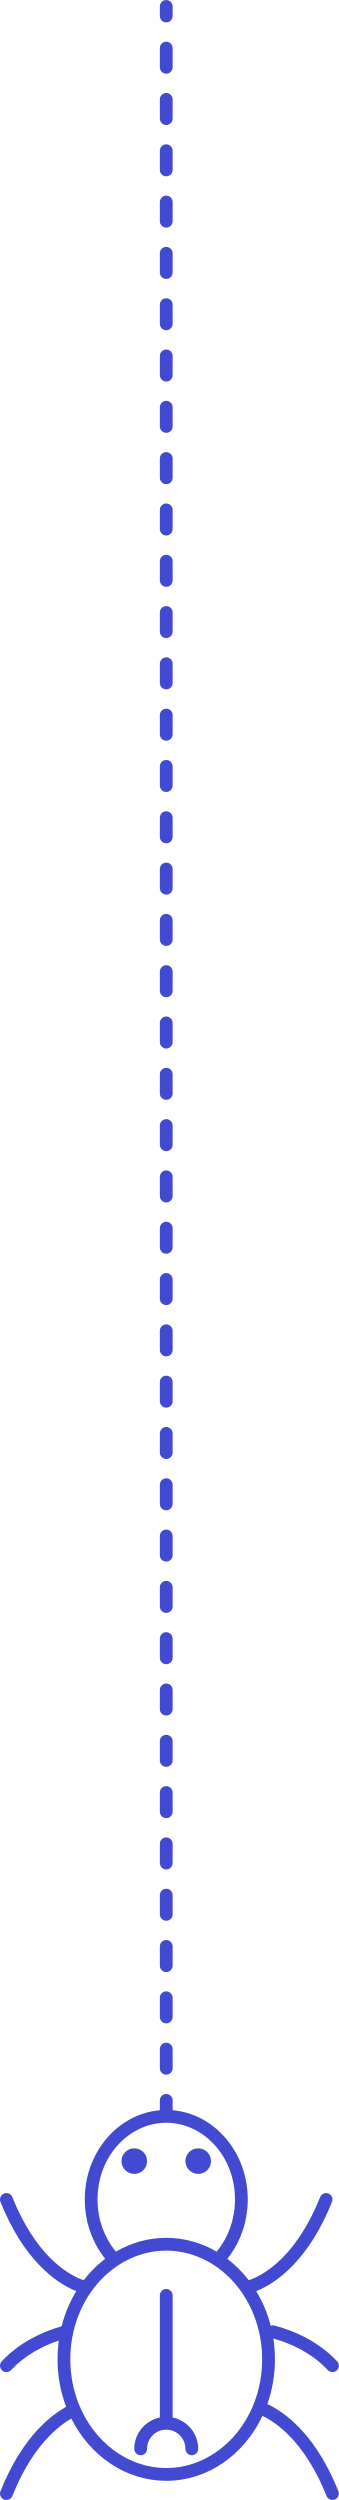
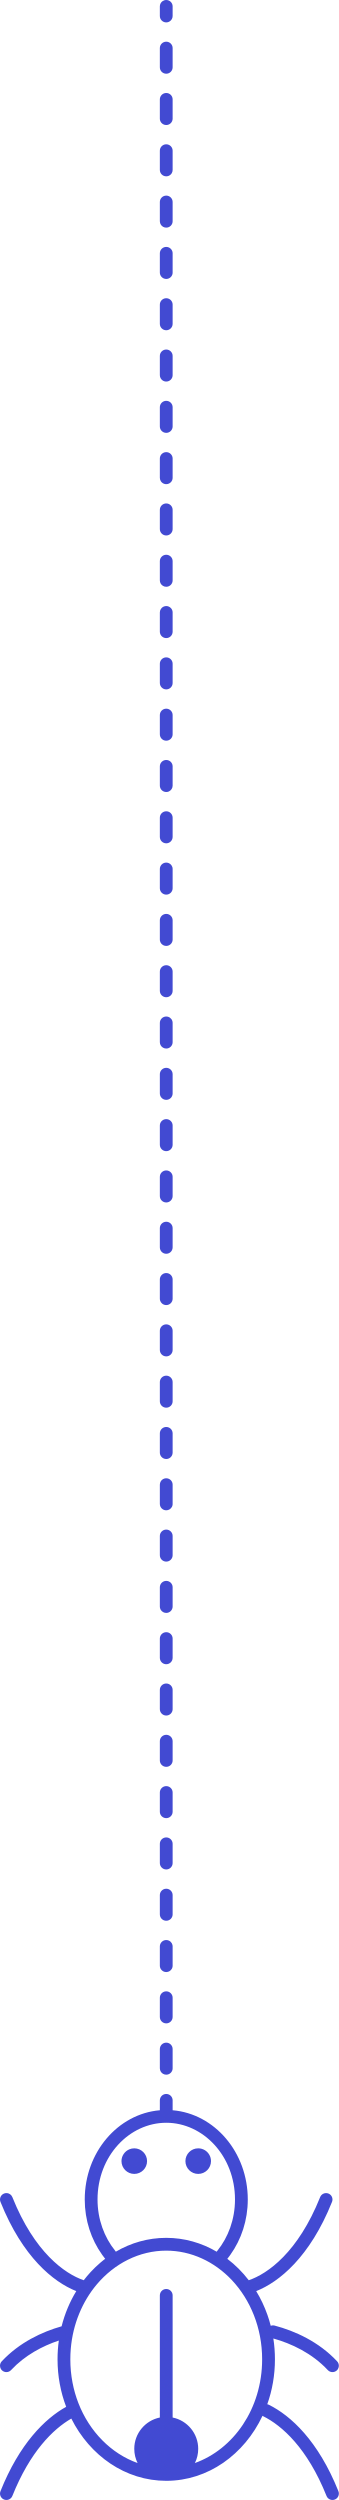
<svg xmlns="http://www.w3.org/2000/svg" width="53" height="391" viewBox="0 0 53 391" fill="none">
-   <path d="M27 1C27 0.448 26.552 0 26 0C25.448 0 25 0.448 25 1V2.505C25 3.057 25.448 3.505 26 3.505C26.552 3.505 27 3.057 27 2.505V1Z" fill="#424AD2" />
-   <path d="M27 7.52C27 6.968 26.552 6.52 26 6.52C25.448 6.52 25 6.968 25 7.52V10.529C25 11.081 25.448 11.529 26 11.529C26.552 11.529 27 11.081 27 10.529V7.52Z" fill="#424AD2" />
-   <path d="M27 15.544C27 14.992 26.552 14.544 26 14.544C25.448 14.544 25 14.992 25 15.544V18.553C25 19.106 25.448 19.553 26 19.553C26.552 19.553 27 19.106 27 18.553V15.544Z" fill="#424AD2" />
-   <path d="M27 23.569C27 23.016 26.552 22.569 26 22.569C25.448 22.569 25 23.016 25 23.569V26.578C25 27.13 25.448 27.578 26 27.578C26.552 27.578 27 27.13 27 26.578V23.569Z" fill="#424AD2" />
-   <path d="M27 31.593C27 31.041 26.552 30.593 26 30.593C25.448 30.593 25 31.041 25 31.593V34.602C25 35.154 25.448 35.602 26 35.602C26.552 35.602 27 35.154 27 34.602V31.593Z" fill="#424AD2" />
-   <path d="M27 39.617C27 39.065 26.552 38.617 26 38.617C25.448 38.617 25 39.065 25 39.617V42.627C25 43.179 25.448 43.627 26 43.627C26.552 43.627 27 43.179 27 42.627V39.617Z" fill="#424AD2" />
-   <path d="M27 47.642C27 47.09 26.552 46.642 26 46.642C25.448 46.642 25 47.09 25 47.642V50.651C25 51.203 25.448 51.651 26 51.651C26.552 51.651 27 51.203 27 50.651V47.642Z" fill="#424AD2" />
-   <path d="M27 55.666C27 55.114 26.552 54.666 26 54.666C25.448 54.666 25 55.114 25 55.666V58.675C25 59.228 25.448 59.675 26 59.675C26.552 59.675 27 59.228 27 58.675V55.666Z" fill="#424AD2" />
-   <path d="M27 63.691C27 63.138 26.552 62.691 26 62.691C25.448 62.691 25 63.138 25 63.691V66.7C25 67.252 25.448 67.7 26 67.7C26.552 67.7 27 67.252 27 66.7V63.691Z" fill="#424AD2" />
-   <path d="M27 71.715C27 71.163 26.552 70.715 26 70.715C25.448 70.715 25 71.163 25 71.715V74.724C25 75.276 25.448 75.724 26 75.724C26.552 75.724 27 75.276 27 74.724V71.715Z" fill="#424AD2" />
-   <path d="M27 79.739C27 79.187 26.552 78.739 26 78.739C25.448 78.739 25 79.187 25 79.739V82.749C25 83.301 25.448 83.749 26 83.749C26.552 83.749 27 83.301 27 82.749V79.739Z" fill="#424AD2" />
-   <path d="M27 87.764C27 87.211 26.552 86.764 26 86.764C25.448 86.764 25 87.211 25 87.764V90.773C25 91.325 25.448 91.773 26 91.773C26.552 91.773 27 91.325 27 90.773V87.764Z" fill="#424AD2" />
-   <path d="M27 95.788C27 95.236 26.552 94.788 26 94.788C25.448 94.788 25 95.236 25 95.788V98.797C25 99.35 25.448 99.797 26 99.797C26.552 99.797 27 99.35 27 98.797V95.788Z" fill="#424AD2" />
-   <path d="M27 103.813C27 103.26 26.552 102.813 26 102.813C25.448 102.813 25 103.26 25 103.813V106.822C25 107.374 25.448 107.822 26 107.822C26.552 107.822 27 107.374 27 106.822V103.813Z" fill="#424AD2" />
-   <path d="M27 111.837C27 111.285 26.552 110.837 26 110.837C25.448 110.837 25 111.285 25 111.837V114.846C25 115.398 25.448 115.846 26 115.846C26.552 115.846 27 115.398 27 114.846V111.837Z" fill="#424AD2" />
-   <path d="M27 119.861C27 119.309 26.552 118.861 26 118.861C25.448 118.861 25 119.309 25 119.861V122.87C25 123.423 25.448 123.87 26 123.87C26.552 123.87 27 123.423 27 122.87V119.861Z" fill="#424AD2" />
-   <path d="M27 127.886C27 127.333 26.552 126.886 26 126.886C25.448 126.886 25 127.333 25 127.886V130.895C25 131.447 25.448 131.895 26 131.895C26.552 131.895 27 131.447 27 130.895V127.886Z" fill="#424AD2" />
-   <path d="M27 135.91C27 135.358 26.552 134.91 26 134.91C25.448 134.91 25 135.358 25 135.91V138.919C25 139.471 25.448 139.919 26 139.919C26.552 139.919 27 139.471 27 138.919V135.91Z" fill="#424AD2" />
-   <path d="M27 143.934C27 143.382 26.552 142.934 26 142.934C25.448 142.934 25 143.382 25 143.934V146.944C25 147.496 25.448 147.944 26 147.944C26.552 147.944 27 147.496 27 146.944V143.934Z" fill="#424AD2" />
-   <path d="M27 151.959C27 151.407 26.552 150.959 26 150.959C25.448 150.959 25 151.407 25 151.959L25 154.968C25 155.52 25.448 155.968 26 155.968C26.552 155.968 27 155.52 27 154.968V151.959Z" fill="#424AD2" />
-   <path d="M27 159.983C27 159.431 26.552 158.983 26 158.983C25.448 158.983 25 159.431 25 159.983V162.992C25 163.545 25.448 163.992 26 163.992C26.552 163.992 27 163.545 27 162.992V159.983Z" fill="#424AD2" />
-   <path d="M27 168.008C27 167.455 26.552 167.008 26 167.008C25.448 167.008 25 167.455 25 168.008V171.017C25 171.569 25.448 172.017 26 172.017C26.552 172.017 27 171.569 27 171.017V168.008Z" fill="#424AD2" />
-   <path d="M27 176.032C27 175.48 26.552 175.032 26 175.032C25.448 175.032 25 175.48 25 176.032V179.041C25 179.593 25.448 180.041 26 180.041C26.552 180.041 27 179.593 27 179.041V176.032Z" fill="#424AD2" />
-   <path d="M27 184.056C27 183.504 26.552 183.056 26 183.056C25.448 183.056 25 183.504 25 184.056V187.066C25 187.618 25.448 188.066 26 188.066C26.552 188.066 27 187.618 27 187.066V184.056Z" fill="#424AD2" />
-   <path d="M27 192.081C27 191.528 26.552 191.081 26 191.081C25.448 191.081 25 191.528 25 192.081V195.09C25 195.642 25.448 196.09 26 196.09C26.552 196.09 27 195.642 27 195.09V192.081Z" fill="#424AD2" />
-   <path d="M27 200.105C27 199.553 26.552 199.105 26 199.105C25.448 199.105 25 199.553 25 200.105V203.114C25 203.667 25.448 204.114 26 204.114C26.552 204.114 27 203.667 27 203.114V200.105Z" fill="#424AD2" />
-   <path d="M27 208.13C27 207.577 26.552 207.13 26 207.13C25.448 207.13 25 207.577 25 208.13V211.139C25 211.691 25.448 212.139 26 212.139C26.552 212.139 27 211.691 27 211.139V208.13Z" fill="#424AD2" />
-   <path d="M27 216.154C27 215.602 26.552 215.154 26 215.154C25.448 215.154 25 215.602 25 216.154V219.163C25 219.715 25.448 220.163 26 220.163C26.552 220.163 27 219.715 27 219.163V216.154Z" fill="#424AD2" />
-   <path d="M27 224.178C27 223.626 26.552 223.178 26 223.178C25.448 223.178 25 223.626 25 224.178V227.187C25 227.74 25.448 228.187 26 228.187C26.552 228.187 27 227.74 27 227.187V224.178Z" fill="#424AD2" />
-   <path d="M27 232.203C27 231.65 26.552 231.203 26 231.203C25.448 231.203 25 231.65 25 232.203V235.212C25 235.764 25.448 236.212 26 236.212C26.552 236.212 27 235.764 27 235.212V232.203Z" fill="#424AD2" />
-   <path d="M27 240.227C27 239.675 26.552 239.227 26 239.227C25.448 239.227 25 239.675 25 240.227L25 243.236C25 243.788 25.448 244.236 26 244.236C26.552 244.236 27 243.788 27 243.236L27 240.227Z" fill="#424AD2" />
-   <path d="M27 248.251C27 247.699 26.552 247.251 26 247.251C25.448 247.251 25 247.699 25 248.251V251.261C25 251.813 25.448 252.261 26 252.261C26.552 252.261 27 251.813 27 251.261V248.251Z" fill="#424AD2" />
-   <path d="M27 256.276C27 255.724 26.552 255.276 26 255.276C25.448 255.276 25 255.724 25 256.276V259.285C25 259.837 25.448 260.285 26 260.285C26.552 260.285 27 259.837 27 259.285V256.276Z" fill="#424AD2" />
-   <path d="M27 264.3C27 263.748 26.552 263.3 26 263.3C25.448 263.3 25 263.748 25 264.3V267.309C25 267.862 25.448 268.309 26 268.309C26.552 268.309 27 267.862 27 267.309V264.3Z" fill="#424AD2" />
-   <path d="M27 272.325C27 271.772 26.552 271.325 26 271.325C25.448 271.325 25 271.772 25 272.325V275.334C25 275.886 25.448 276.334 26 276.334C26.552 276.334 27 275.886 27 275.334V272.325Z" fill="#424AD2" />
-   <path d="M27 280.349C27 279.797 26.552 279.349 26 279.349C25.448 279.349 25 279.797 25 280.349V283.358C25 283.91 25.448 284.358 26 284.358C26.552 284.358 27 283.91 27 283.358L27 280.349Z" fill="#424AD2" />
-   <path d="M27 288.373C27 287.821 26.552 287.373 26 287.373C25.448 287.373 25 287.821 25 288.373V291.383C25 291.935 25.448 292.383 26 292.383C26.552 292.383 27 291.935 27 291.383V288.373Z" fill="#424AD2" />
-   <path d="M27 296.398C27 295.846 26.552 295.398 26 295.398C25.448 295.398 25 295.846 25 296.398V299.407C25 299.959 25.448 300.407 26 300.407C26.552 300.407 27 299.959 27 299.407V296.398Z" fill="#424AD2" />
-   <path d="M27 304.422C27 303.87 26.552 303.422 26 303.422C25.448 303.422 25 303.87 25 304.422V307.431C25 307.984 25.448 308.431 26 308.431C26.552 308.431 27 307.984 27 307.431V304.422Z" fill="#424AD2" />
-   <path d="M27 312.447C27 311.894 26.552 311.447 26 311.447C25.448 311.447 25 311.894 25 312.447V315.456C25 316.008 25.448 316.456 26 316.456C26.552 316.456 27 316.008 27 315.456V312.447Z" fill="#424AD2" />
-   <path d="M27 320.471C27 319.919 26.552 319.471 26 319.471C25.448 319.471 25 319.919 25 320.471V323.48C25 324.033 25.448 324.48 26 324.48C26.552 324.48 27 324.033 27 323.48V320.471Z" fill="#424AD2" />
-   <path d="M23 338C23 339.105 22.105 340 21 340C19.895 340 19 339.105 19 338C19 336.895 19.895 336 21 336C22.105 336 23 336.895 23 338Z" fill="#424AD2" />
-   <path d="M31 340C32.105 340 33 339.105 33 338C33 336.895 32.105 336 31 336C29.895 336 29 336.895 29 338C29 339.105 29.895 340 31 340Z" fill="#424AD2" />
-   <path d="M25 359C25 358.448 25.448 358 26 358C26.552 358 27 358.448 27 359V378.1C29.282 378.563 31 380.581 31 383C31 383.552 30.552 384 30 384C29.448 384 29 383.552 29 383C29 381.343 27.657 380 26 380C24.343 380 23 381.343 23 383C23 383.552 22.552 384 22 384C21.448 384 21 383.552 21 383C21 380.581 22.718 378.563 25 378.1V359Z" fill="#424AD2" />
-   <path fill-rule="evenodd" clip-rule="evenodd" d="M27 328.496C27 327.943 26.552 327.496 26 327.496C25.448 327.496 25 327.943 25 328.496L25 330C25 330.014 25 330.028 25.001 330.043C18.428 330.604 13.254 336.638 13.254 343.999C13.254 347.261 14.269 350.262 15.972 352.642C16.068 352.776 16.167 352.909 16.267 353.039C16.328 353.118 16.39 353.197 16.453 353.275C16.341 353.36 16.23 353.447 16.119 353.535C15.972 353.653 15.827 353.773 15.683 353.896C14.738 354.704 13.87 355.621 13.095 356.629C10.126 355.615 5.383 352.259 1.93 343.628C1.725 343.115 1.143 342.866 0.63 343.071C0.118 343.276 -0.132 343.858 0.073 344.371C3.527 353.005 8.346 356.912 11.93 358.331C10.918 359.995 10.136 361.849 9.635 363.834C6.606 364.692 3.046 366.341 0.269 369.316C-0.108 369.72 -0.086 370.353 0.318 370.729C0.721 371.106 1.354 371.084 1.731 370.681C3.902 368.355 6.654 366.912 9.201 366.06C9.068 367.018 8.999 367.999 8.999 368.999C8.999 371.633 9.479 374.142 10.346 376.423C7.011 378.285 3.04 382.211 0.074 389.626C-0.131 390.139 0.118 390.721 0.631 390.926C1.144 391.131 1.726 390.882 1.931 390.369C4.702 383.442 8.307 379.91 11.154 378.264C14.062 384.073 19.621 388 26 388C32.535 388 38.209 383.879 41.054 377.835C41.087 377.857 41.121 377.876 41.157 377.894C44.093 379.35 48.07 382.87 51.07 390.369C51.275 390.882 51.856 391.131 52.37 390.926C52.882 390.721 53.132 390.139 52.927 389.626C49.778 381.754 45.497 377.814 42.046 376.102C41.967 376.063 41.885 376.035 41.803 376.018C42.575 373.847 43 371.479 43 369C43 367.888 42.915 366.799 42.751 365.739C45.568 366.528 48.794 368.032 51.267 370.681C51.644 371.084 52.277 371.106 52.68 370.729C53.084 370.353 53.106 369.72 52.729 369.316C49.828 366.208 46.071 364.547 42.956 363.723C42.746 363.667 42.533 363.683 42.344 363.755C41.843 361.8 41.068 359.974 40.069 358.332C43.654 356.914 48.474 353.007 51.928 344.371C52.134 343.858 51.884 343.276 51.371 343.071C50.858 342.866 50.277 343.115 50.072 343.628C46.618 352.262 41.873 355.617 38.904 356.63C37.925 355.355 36.796 354.227 35.55 353.279L35.599 353.217C35.623 353.187 35.647 353.156 35.672 353.125L35.695 353.095C35.714 353.071 35.733 353.047 35.751 353.023C35.769 353 35.786 352.977 35.804 352.954C35.829 352.921 35.854 352.887 35.88 352.853L35.955 352.75L36.03 352.646C37.735 350.266 38.752 347.263 38.752 343.999C38.752 336.636 33.575 330.6 26.999 330.042C27 330.028 27 330.014 27 330L27 328.496ZM33.993 352.023C33.956 352.069 33.921 352.116 33.888 352.165C31.531 350.782 28.847 350 26 350C23.154 350 20.472 350.781 18.116 352.163C18.083 352.114 18.048 352.066 18.01 352.02C16.307 349.907 15.254 347.103 15.254 343.999C15.254 337.192 20.238 332 26.003 332C31.768 332 36.752 337.192 36.752 343.999C36.752 347.104 35.698 349.91 33.993 352.023ZM15.128 357.292C12.892 359.957 11.395 363.458 11.067 367.371C11.023 367.906 11 368.45 11 369C11 371.44 11.447 373.738 12.246 375.809C14.592 381.884 19.972 385.998 25.999 385.998C34.079 385.998 40.998 378.602 40.998 368.999C40.998 364.077 39.156 359.687 36.261 356.606C33.547 353.731 29.91 352 26 352C21.789 352 17.893 354.009 15.128 357.292Z" fill="#424AD2" />
+   <path d="M27 1C27 0.447 26.553 0 26 0C25.787 0 25.591 0.066 25.429 0.179C25.338 0.242 25.258 0.32 25.192 0.41C25.114 0.518 25.057 0.641 25.025 0.773C25.009 0.846 25 0.922 25 1V2.505C25 3.057 25.447 3.505 26 3.505C26.162 3.505 26.315 3.466 26.451 3.397C26.628 3.308 26.774 3.168 26.871 2.996C26.953 2.852 27 2.684 27 2.505V1Z" fill="#424AD2" />
+   <path d="M27 7.52C27 6.968 26.553 6.52 26 6.52C25.447 6.52 25 6.968 25 7.52V10.529C25 11.081 25.447 11.529 26 11.529C26.553 11.529 27 11.081 27 10.529V7.52Z" fill="#424AD2" />
+   <path d="M26 14.544C26.553 14.544 27 14.992 27 15.544V18.554C27 19.105 26.553 19.554 26 19.554C25.833 19.554 25.676 19.513 25.538 19.44C25.436 19.387 25.343 19.315 25.265 19.23C25.238 19.202 25.213 19.172 25.19 19.141C25.121 19.045 25.067 18.936 25.035 18.818C25.024 18.778 25.016 18.736 25.01 18.694C25.004 18.648 25 18.602 25 18.554V15.544C25 14.992 25.447 14.544 26 14.544Z" fill="#424AD2" />
+   <path d="M27 23.568C27 23.017 26.553 22.568 26 22.568C25.447 22.568 25 23.017 25 23.568V26.578C25 27.13 25.447 27.578 26 27.578C26.249 27.578 26.478 27.487 26.652 27.336C26.742 27.259 26.818 27.166 26.876 27.061C26.955 26.918 27 26.753 27 26.578V23.568Z" fill="#424AD2" />
+   <path d="M26 30.593C26.553 30.593 27 31.041 27 31.593V34.602C27 35.154 26.553 35.602 26 35.602C25.649 35.602 25.342 35.423 25.164 35.15C25.061 34.993 25 34.805 25 34.602V31.593C25 31.041 25.447 30.593 26 30.593Z" fill="#424AD2" />
+   <path d="M26.67 38.875C26.493 38.715 26.258 38.617 26 38.617C25.447 38.617 25 39.065 25 39.617V42.627C25 43.179 25.447 43.627 26 43.627C26.042 43.627 26.083 43.625 26.124 43.619L26.2 43.607C26.266 43.594 26.328 43.574 26.389 43.549C26.505 43.5 26.609 43.43 26.698 43.343C26.732 43.31 26.764 43.274 26.793 43.236C26.859 43.15 26.912 43.054 26.947 42.948L26.97 42.875L26.984 42.808C26.995 42.749 27 42.688 27 42.627V39.617C27 39.565 26.996 39.515 26.988 39.466C26.982 39.419 26.971 39.373 26.958 39.329C26.943 39.28 26.925 39.232 26.903 39.188C26.847 39.068 26.767 38.962 26.67 38.875Z" fill="#424AD2" />
+   <path d="M26 46.642C26.553 46.642 27 47.09 27 47.642V50.651C27 51.203 26.553 51.651 26 51.651C25.447 51.651 25 51.203 25 50.651V47.642C25 47.09 25.447 46.642 26 46.642Z" fill="#424AD2" />
+   <path d="M27 55.666C27 55.114 26.553 54.666 26 54.666C25.447 54.666 25 55.114 25 55.666V58.676C25 59.011 25.165 59.307 25.417 59.488C25.499 59.547 25.59 59.594 25.688 59.626C25.786 59.658 25.891 59.676 26 59.676C26.553 59.676 27 59.227 27 58.676V55.666Z" fill="#424AD2" />
+   <path d="M26 62.69C26.553 62.69 27 63.139 27 63.69V66.699C27 67.252 26.553 67.699 26 67.699C25.447 67.699 25 67.252 25 66.699V63.69C25 63.139 25.447 62.69 26 62.69Z" fill="#424AD2" />
+   <path d="M27 71.715C27 71.163 26.553 70.715 26 70.715C25.447 70.715 25 71.163 25 71.715V74.724C25 74.911 25.052 75.086 25.141 75.235L25.161 75.267L25.193 75.314L25.23 75.361C25.259 75.397 25.29 75.43 25.324 75.461C25.502 75.624 25.739 75.724 26 75.724C26.311 75.724 26.59 75.582 26.773 75.359C26.84 75.277 26.895 75.186 26.934 75.085C26.977 74.973 27 74.851 27 74.724V71.715Z" fill="#424AD2" />
+   <path d="M26 78.739C26.553 78.739 27 79.188 27 79.739V82.748C27 83.301 26.553 83.748 26 83.748C25.447 83.748 25 83.301 25 82.748V79.739C25 79.188 25.447 78.739 26 78.739Z" fill="#424AD2" />
+   <path d="M27 87.764C27 87.212 26.553 86.764 26 86.764C25.447 86.764 25 87.212 25 87.764V90.772C25 90.946 25.044 91.11 25.122 91.253C25.292 91.562 25.621 91.772 26 91.772C26.553 91.772 27 91.325 27 90.772V87.764Z" fill="#424AD2" />
+   <path d="M26.755 95.132C26.907 95.308 27 95.537 27 95.788V98.797C27 99.35 26.553 99.797 26 99.797C25.447 99.797 25 99.35 25 98.797V95.788C25 95.597 25.054 95.418 25.148 95.267C25.193 95.191 25.249 95.123 25.312 95.062C25.491 94.893 25.733 94.788 26 94.788L26.075 94.791L26.156 94.8C26.195 94.807 26.234 94.814 26.271 94.825C26.303 94.834 26.333 94.844 26.362 94.856C26.515 94.915 26.649 95.01 26.755 95.132Z" fill="#424AD2" />
+   <path d="M27 103.812C27 103.26 26.553 102.812 26 102.812C25.447 102.812 25 103.26 25 103.812V106.821C25 107.374 25.447 107.821 26 107.821C26.553 107.821 27 107.374 27 106.821V103.812Z" fill="#424AD2" />
+   <path d="M26 110.837C26.553 110.837 27 111.284 27 111.837V114.846C27 115.398 26.553 115.846 26 115.846C25.447 115.846 25 115.398 25 114.846V111.837C25 111.284 25.447 110.837 26 110.837Z" fill="#424AD2" />
+   <path d="M27 119.861C27 119.309 26.553 118.861 26 118.861C25.447 118.861 25 119.309 25 119.861V122.87C25 123.423 25.447 123.87 26 123.87C26.068 123.87 26.135 123.863 26.199 123.851L26.26 123.835L26.317 123.818L26.392 123.79L26.429 123.774C26.767 123.613 27 123.27 27 122.87V119.861Z" fill="#424AD2" />
+   <path d="M26 126.886C26.226 126.886 26.434 126.96 26.602 127.086C26.844 127.269 27 127.559 27 127.886V130.895C27 131.447 26.553 131.895 26 131.895C25.447 131.895 25 131.447 25 130.895V127.886C25 127.333 25.447 126.886 26 126.886Z" fill="#424AD2" />
+   <path d="M27 135.91C27 135.694 26.932 135.495 26.815 135.332C26.718 135.193 26.586 135.081 26.433 135.008C26.302 134.945 26.155 134.91 26 134.91C25.447 134.91 25 135.357 25 135.91V138.919C25 139.472 25.447 139.919 26 139.919C26.553 139.919 27 139.472 27 138.919V135.91Z" fill="#424AD2" />
+   <path d="M26 142.935C26.553 142.935 27 143.382 27 143.935V146.943C27 147.183 26.916 147.402 26.776 147.574C26.593 147.8 26.314 147.943 26 147.943C25.831 147.943 25.672 147.901 25.532 147.828C25.463 147.791 25.398 147.746 25.34 147.695C25.245 147.612 25.167 147.512 25.109 147.399C25.073 147.329 25.046 147.255 25.027 147.177C25.019 147.141 25.012 147.104 25.008 147.067C25.003 147.027 25 146.985 25 146.943V143.935C25 143.382 25.447 142.935 26 142.935Z" fill="#424AD2" />
+   <path d="M27 151.959C27 151.406 26.553 150.959 26 150.959C25.447 150.959 25 151.406 25 151.959V154.968C25 155.521 25.447 155.968 26 155.968C26.553 155.968 27 155.521 27 154.968V151.959Z" fill="#424AD2" />
+   <path d="M26 158.983C26.434 158.983 26.804 159.26 26.941 159.646C26.98 159.751 27 159.864 27 159.983V162.992C27 163.545 26.553 163.992 26 163.992C25.622 163.992 25.292 163.782 25.122 163.473C25.044 163.33 25 163.167 25 162.992V159.983C25 159.693 25.124 159.432 25.321 159.249C25.499 159.084 25.737 158.983 26 158.983Z" fill="#424AD2" />
+   <path d="M27 168.008C27 167.455 26.553 167.008 26 167.008C25.714 167.008 25.456 167.128 25.274 167.32C25.105 167.499 25 167.741 25 168.008V171.017C25 171.569 25.447 172.017 26 172.017C26.553 172.017 27 171.569 27 171.017V168.008Z" fill="#424AD2" />
+   <path d="M26 175.032C26.553 175.032 27 175.479 27 176.032V179.041C27 179.594 26.553 180.041 26 180.041C25.447 180.041 25 179.594 25 179.041V176.032C25 175.479 25.447 175.032 26 175.032Z" fill="#424AD2" />
+   <path d="M27 184.057C27 183.504 26.553 183.057 26 183.057C25.447 183.057 25 183.504 25 184.057V187.065C25 187.343 25.113 187.594 25.295 187.775C25.476 187.955 25.725 188.065 26 188.065C26.553 188.065 27 187.618 27 187.065V184.057Z" fill="#424AD2" />
+   <path d="M26 191.081C26.553 191.081 27 191.528 27 192.081V195.09C27 195.249 26.963 195.399 26.896 195.532C26.796 195.736 26.628 195.9 26.421 195.997C26.293 196.057 26.15 196.09 26 196.09C25.447 196.09 25 195.643 25 195.09V192.081C25 191.528 25.447 191.081 26 191.081Z" fill="#424AD2" />
+   <path d="M27 200.105C27 199.553 26.553 199.105 26 199.105C25.895 199.105 25.795 199.121 25.7 199.151C25.664 199.162 25.629 199.175 25.595 199.189C25.561 199.205 25.526 199.223 25.494 199.242C25.376 199.312 25.273 199.404 25.193 199.514C25.071 199.679 25 199.884 25 200.105V203.114C25 203.223 25.018 203.327 25.05 203.426C25.105 203.597 25.205 203.747 25.337 203.863C25.513 204.02 25.745 204.114 26 204.114C26.553 204.114 27 203.667 27 203.114V200.105Z" fill="#424AD2" />
+   <path d="M26 207.13C26.553 207.13 27 207.577 27 208.13V211.139C27 211.691 26.553 212.139 26 212.139C25.447 212.139 25 211.691 25 211.139V208.13C25 207.577 25.447 207.13 26 207.13Z" fill="#424AD2" />
+   <path d="M27 216.154C27 215.602 26.553 215.154 26 215.154C25.732 215.154 25.489 215.26 25.31 215.431C25.119 215.612 25 215.869 25 216.154V219.163C25 219.715 25.447 220.163 26 220.163C26.553 220.163 27 219.715 27 219.163V216.154Z" fill="#424AD2" />
+   <path d="M26 223.179C26.553 223.179 27 223.626 27 224.179V227.188C27 227.506 26.851 227.79 26.618 227.974C26.448 228.107 26.233 228.188 26 228.188C25.703 228.188 25.436 228.059 25.254 227.854C25.096 227.677 25 227.443 25 227.188V224.179C25 223.626 25.447 223.179 26 223.179Z" fill="#424AD2" />
+   <path d="M27 232.203C27 231.65 26.553 231.203 26 231.203C25.767 231.203 25.552 231.283 25.381 231.417L25.345 231.447L25.305 231.483L25.277 231.512C25.261 231.528 25.244 231.547 25.23 231.565C25.194 231.608 25.162 231.654 25.134 231.703C25.049 231.85 25 232.021 25 232.203V235.212C25 235.764 25.447 236.212 26 236.212C26.388 236.212 26.724 235.991 26.89 235.669C26.904 235.642 26.917 235.613 26.929 235.584C26.944 235.546 26.957 235.507 26.968 235.466C26.98 235.415 26.989 235.363 26.995 235.311L26.998 235.262L27 235.212V232.203Z" fill="#424AD2" />
+   <path d="M26 239.227C26.553 239.227 27 239.675 27 240.227V243.236C27 243.788 26.553 244.236 26 244.236C25.447 244.236 25 243.788 25 243.236V240.227C25 239.675 25.447 239.227 26 239.227Z" fill="#424AD2" />
+   <path d="M26.392 247.33C26.271 247.279 26.139 247.251 26 247.251C25.447 247.251 25 247.699 25 248.251V251.261C25 251.397 25.027 251.528 25.078 251.647L25.119 251.735L25.159 251.803C25.338 252.078 25.648 252.261 26 252.261C26.553 252.261 27 251.812 27 251.261V248.251C27 248.183 26.993 248.116 26.98 248.053C26.973 248.018 26.964 247.982 26.953 247.949C26.939 247.905 26.923 247.862 26.903 247.821C26.846 247.699 26.764 247.591 26.664 247.502C26.639 247.479 26.612 247.458 26.584 247.438C26.524 247.395 26.46 247.358 26.392 247.33Z" fill="#424AD2" />
+   <path d="M26 255.275C26.553 255.275 27 255.724 27 256.275V259.285C27 259.594 26.86 259.869 26.641 260.053C26.574 260.108 26.5 260.156 26.42 260.193C26.293 260.252 26.15 260.285 26 260.285C25.447 260.285 25 259.837 25 259.285V256.275C25 255.724 25.447 255.275 26 255.275Z" fill="#424AD2" />
+   <path d="M27 264.3C27 263.748 26.553 263.3 26 263.3C25.447 263.3 25 263.748 25 264.3V267.31C25 267.861 25.447 268.31 26 268.31C26.553 268.31 27 267.861 27 267.31V264.3Z" fill="#424AD2" />
+   <path d="M26 271.324C26.266 271.324 26.507 271.428 26.686 271.596C26.879 271.778 27 272.037 27 272.324V275.334C27 275.6 26.896 275.841 26.728 276.021C26.546 276.214 26.287 276.334 26 276.334C25.447 276.334 25 275.886 25 275.334V272.324C25 271.772 25.447 271.324 26 271.324Z" fill="#424AD2" />
+   <path d="M27 280.349C27 279.797 26.553 279.349 26 279.349C25.447 279.349 25 279.797 25 280.349V283.358C25 283.91 25.447 284.358 26 284.358C26.553 284.358 27 283.91 27 283.358V280.349Z" fill="#424AD2" />
+   <path d="M26 287.373C26.553 287.373 27 287.821 27 288.373V291.383C27 291.935 26.553 292.383 26 292.383C25.447 292.383 25 291.935 25 291.383V288.373C25 287.821 25.447 287.373 26 287.373Z" fill="#424AD2" />
+   <path d="M27 296.397C27 295.846 26.553 295.397 26 295.397C25.68 295.397 25.395 295.548 25.212 295.781C25.079 295.951 25 296.165 25 296.397V299.407C25 299.959 25.447 300.407 26 300.407C26.553 300.407 27 299.959 27 299.407V296.397Z" fill="#424AD2" />
+   <path d="M26 303.422C26.263 303.422 26.502 303.523 26.681 303.689C26.825 303.824 26.931 304.001 26.976 304.2C26.991 304.271 27 304.346 27 304.422V307.432C27 307.487 26.995 307.542 26.986 307.596C26.97 307.7 26.936 307.799 26.89 307.889C26.724 308.211 26.388 308.432 26 308.432C25.833 308.432 25.676 308.391 25.537 308.318C25.395 308.244 25.273 308.136 25.181 308.005C25.154 307.967 25.13 307.928 25.108 307.886C25.084 307.838 25.064 307.788 25.047 307.736C25.017 307.641 25 307.538 25 307.432V304.422C25 303.87 25.447 303.422 26 303.422Z" fill="#424AD2" />
+   <path d="M27 312.446C27 311.895 26.553 311.446 26 311.446C25.447 311.446 25 311.895 25 312.446V315.456C25 316.008 25.447 316.456 26 316.456C26.553 316.456 27 316.008 27 315.456V312.446Z" fill="#424AD2" />
+   <path d="M26 319.471C26.553 319.471 27 319.919 27 320.471V323.48C27 324.032 26.553 324.48 26 324.48C25.814 324.48 25.64 324.43 25.49 324.341C25.357 324.262 25.242 324.151 25.158 324.021C25.058 323.864 25 323.68 25 323.48V320.471C25 319.919 25.447 319.471 26 319.471Z" fill="#424AD2" />
+   <path d="M23 338C23 339.104 22.105 340 21 340C19.895 340 19 339.104 19 338C19 337.802 19.028 337.611 19.082 337.431C19.105 337.35 19.135 337.271 19.169 337.193C19.217 337.085 19.274 336.981 19.34 336.884C19.561 336.556 19.877 336.297 20.249 336.146C20.48 336.052 20.734 336 21 336C22.105 336 23 336.896 23 338Z" fill="#424AD2" />
+   <path d="M33 338C33 339.104 32.105 340 31 340C29.895 340 29 339.104 29 338C29 336.896 29.895 336 31 336C31.743 336 32.392 336.405 32.736 337.006C32.815 337.143 32.877 337.29 32.922 337.444C32.973 337.621 33 337.808 33 338Z" fill="#424AD2" />
+   <path fill-rule="evenodd" clip-rule="evenodd" d="M26 388C19.621 388 14.062 384.073 11.154 378.265C8.307 379.91 4.702 383.442 1.931 390.369C1.726 390.882 1.144 391.131 0.631 390.926C0.118 390.721 -0.131 390.139 0.074 389.626C3.04 382.211 7.011 378.285 10.347 376.423C9.48 374.143 8.999 371.633 8.999 368.998C8.999 367.999 9.068 367.018 9.201 366.061C6.654 366.912 3.901 368.355 1.731 370.681C1.355 371.084 0.722 371.106 0.317 370.729C0.234 370.652 0.168 370.564 0.117 370.47C0.038 370.321 -0.001 370.156 1.78639e-05 369.991C0.002 369.749 0.091 369.507 0.269 369.316C3.046 366.341 6.605 364.692 9.635 363.834C10.136 361.849 10.918 359.995 11.93 358.33C8.346 356.912 3.527 353.005 0.073 344.371C-0.132 343.858 0.117 343.276 0.631 343.071C0.871 342.975 1.127 342.979 1.353 343.062C1.522 343.126 1.675 343.235 1.789 343.382C1.847 343.455 1.895 343.537 1.931 343.628C5.383 352.259 10.126 355.615 13.096 356.629C13.441 356.179 13.806 355.747 14.188 355.335C14.66 354.823 15.16 354.343 15.684 353.896C15.827 353.773 15.973 353.653 16.119 353.535C16.23 353.447 16.341 353.36 16.453 353.275L16.268 353.039C16.167 352.909 16.068 352.776 15.973 352.642C14.27 350.262 13.254 347.261 13.254 343.999C13.254 336.638 18.428 330.604 25.001 330.043L25 330V328.495C25 327.943 25.447 327.495 26 327.495C26.553 327.495 27 327.943 27 328.495V330L26.999 330.042C33.575 330.601 38.753 336.636 38.753 343.999C38.753 347.263 37.735 350.266 36.03 352.646L35.88 352.854L35.804 352.954L35.695 353.095L35.672 353.125L35.599 353.218L35.55 353.278C36.796 354.227 37.925 355.354 38.904 356.63C41.873 355.617 46.618 352.262 50.071 343.628C50.161 343.402 50.324 343.228 50.523 343.12C50.775 342.984 51.084 342.956 51.371 343.071C51.884 343.276 52.134 343.858 51.929 344.371C48.474 353.007 43.653 356.914 40.069 358.331C40.77 359.484 41.361 360.729 41.825 362.045C42.022 362.603 42.194 363.173 42.344 363.755C42.533 363.683 42.746 363.667 42.956 363.723C46.071 364.547 49.828 366.208 52.73 369.316C52.961 369.563 53.042 369.896 52.977 370.205C52.936 370.399 52.837 370.584 52.681 370.729C52.276 371.106 51.644 371.084 51.267 370.681C48.795 368.031 45.567 366.527 42.751 365.739C42.915 366.799 43 367.889 43 369C43 371.479 42.575 373.847 41.803 376.019C41.885 376.035 41.967 376.063 42.046 376.103C45.497 377.814 49.777 381.755 52.927 389.626C53.132 390.139 52.882 390.721 52.369 390.926C51.856 391.131 51.274 390.882 51.069 390.369C48.07 382.87 44.093 379.351 41.157 377.895C41.121 377.876 41.087 377.856 41.054 377.835C38.209 383.879 32.535 388 26 388ZM25.337 358.251C25.514 358.095 25.746 358 26 358C26.553 358 27 358.447 27 359V378.1C29.282 378.563 31 380.581 31 383C31 383.796 30.814 384.549 30.482 385.217C36.48 383.077 40.998 376.758 40.998 368.998C40.998 364.076 39.155 359.687 36.262 356.606C33.548 353.731 29.91 352 26 352C21.789 352 17.894 354.009 15.128 357.292C12.892 359.957 11.395 363.458 11.067 367.371C11.023 367.906 11 368.449 11 369C11 370.244 11.116 371.45 11.336 372.609C11.547 373.724 11.854 374.794 12.246 375.809C13.988 380.321 17.405 383.752 21.518 385.218C21.186 384.55 21 383.797 21 383C21 380.581 22.718 378.563 25 378.1V359C25 358.701 25.13 358.434 25.337 358.251ZM33.889 352.165C33.921 352.116 33.956 352.069 33.993 352.023C35.697 349.91 36.753 347.104 36.753 343.999C36.753 337.192 31.768 332 26.003 332C20.238 332 15.254 337.192 15.254 343.999C15.254 347.103 16.308 349.907 18.011 352.02L18.08 352.111L18.115 352.163C20.472 350.781 23.154 350 26 350C28.847 350 31.531 350.782 33.889 352.165Z" fill="#424AD2" />
</svg>
